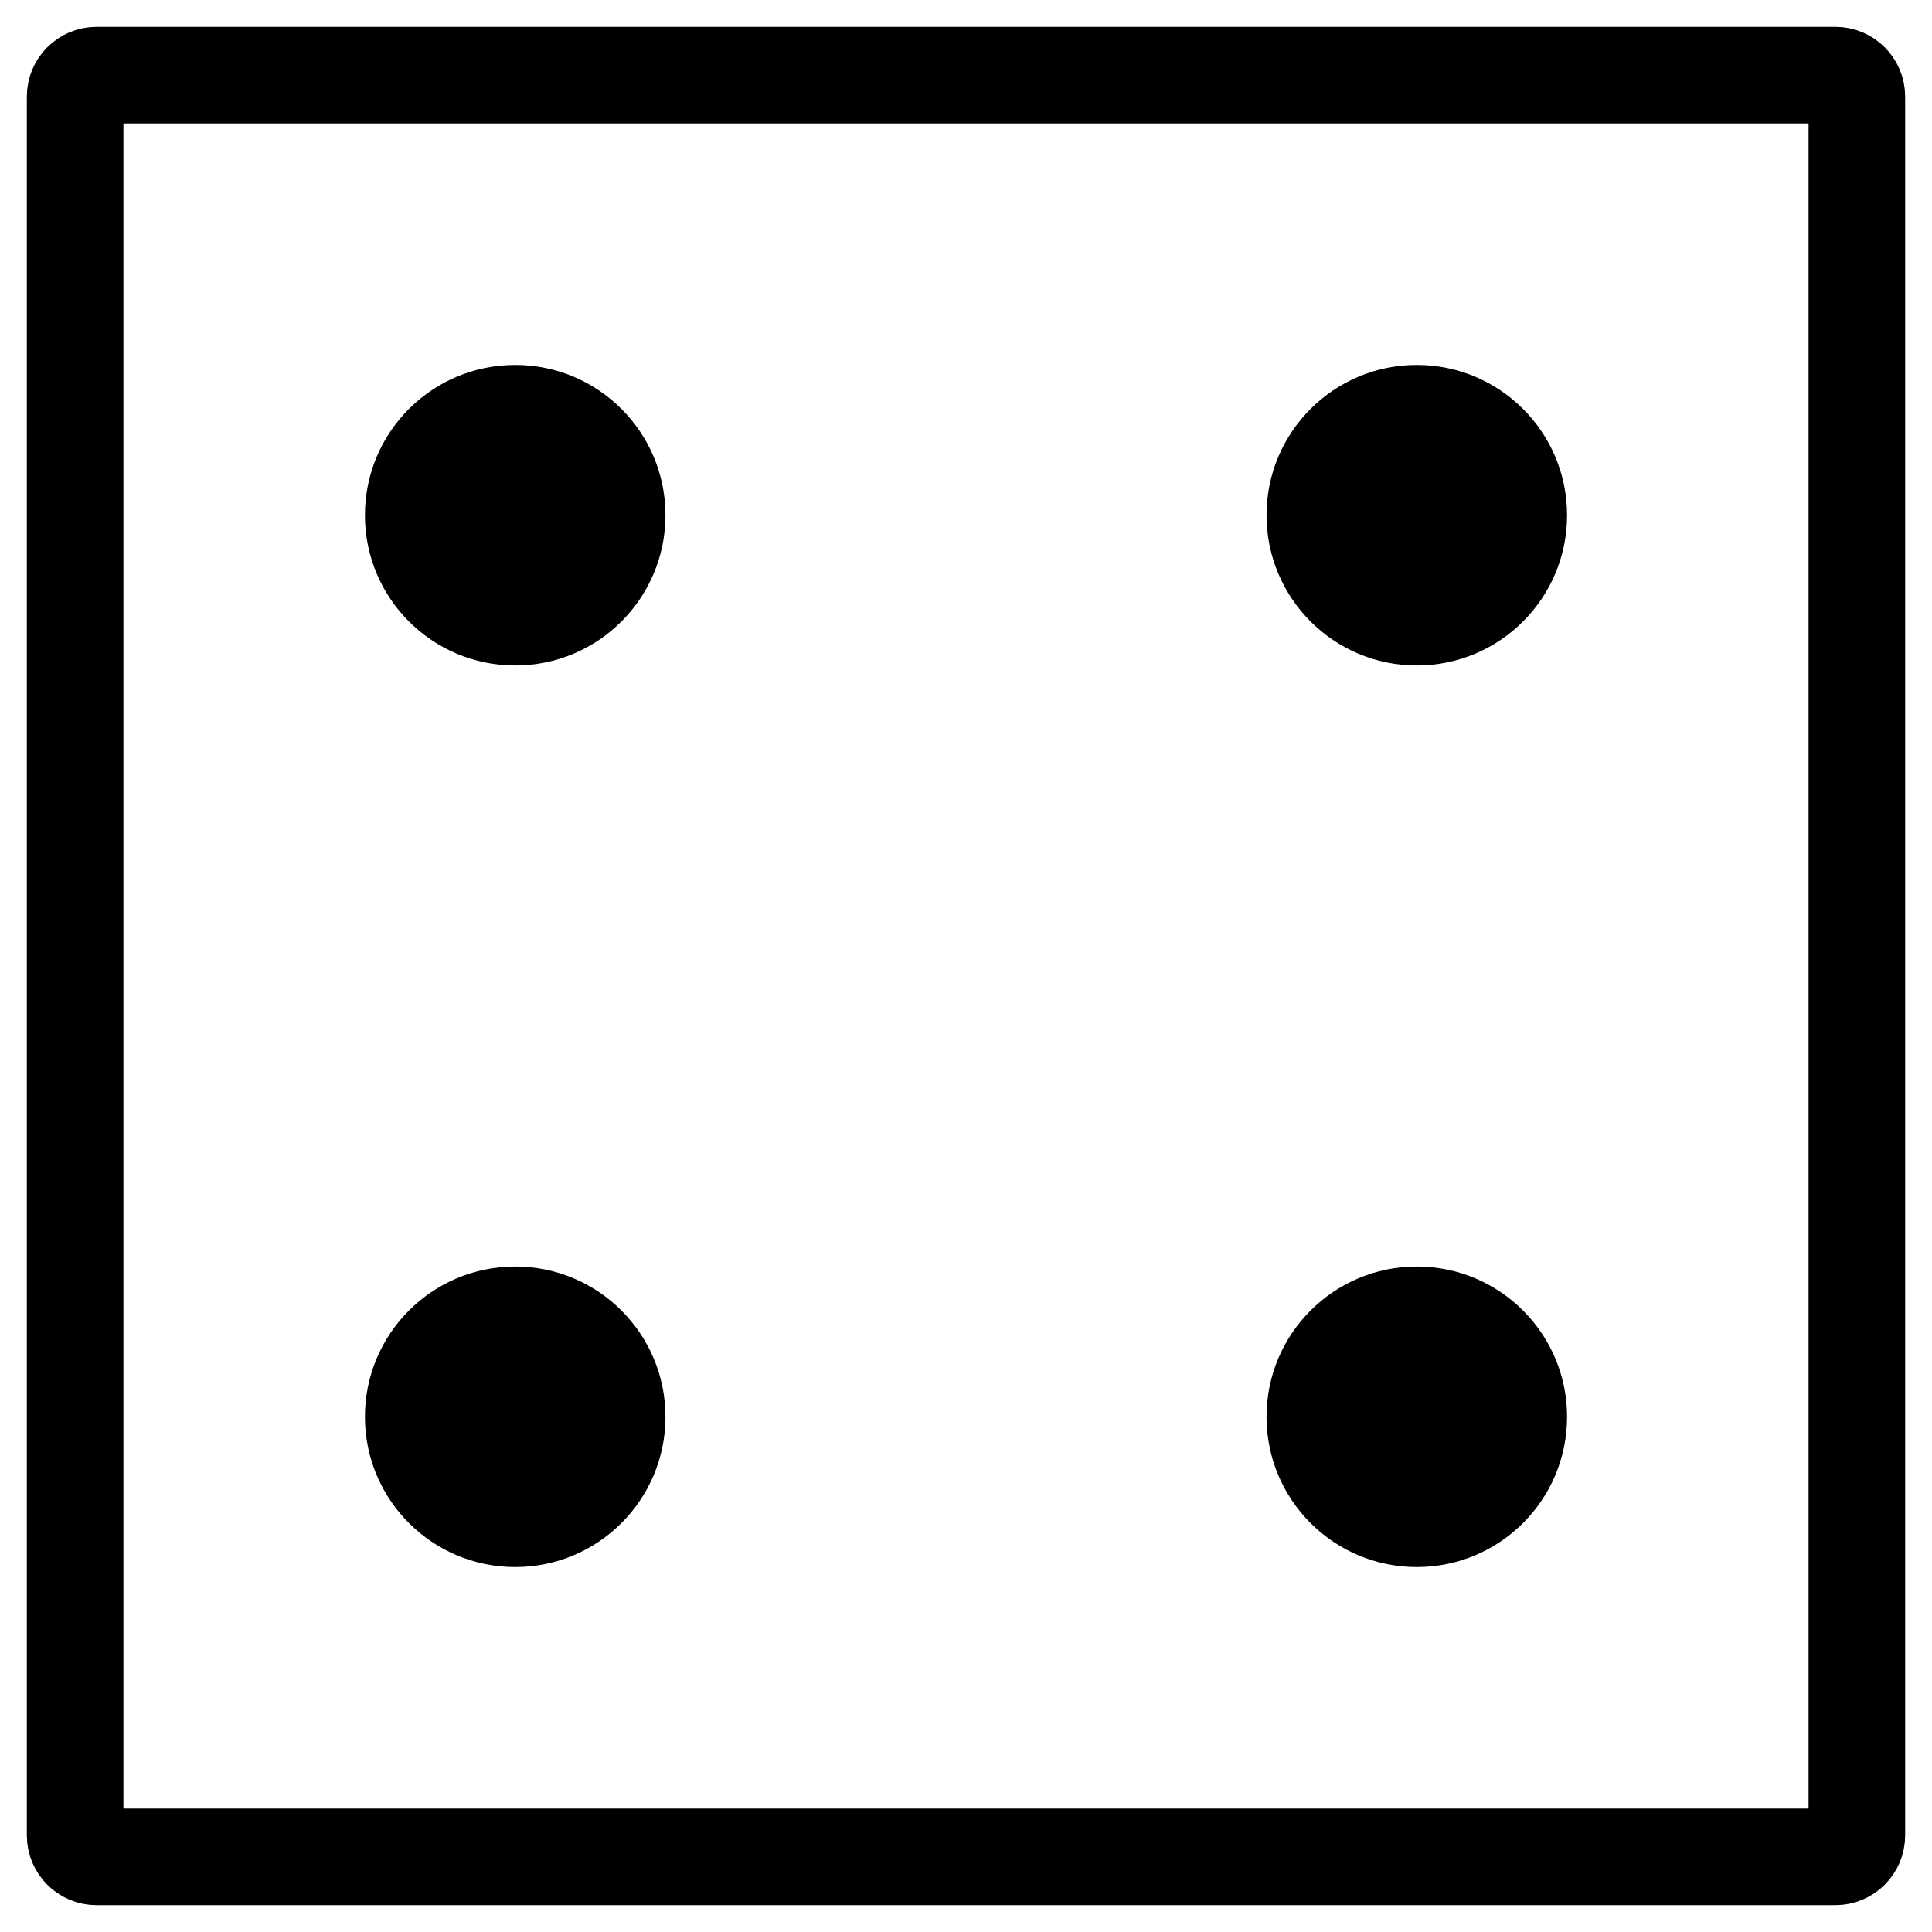
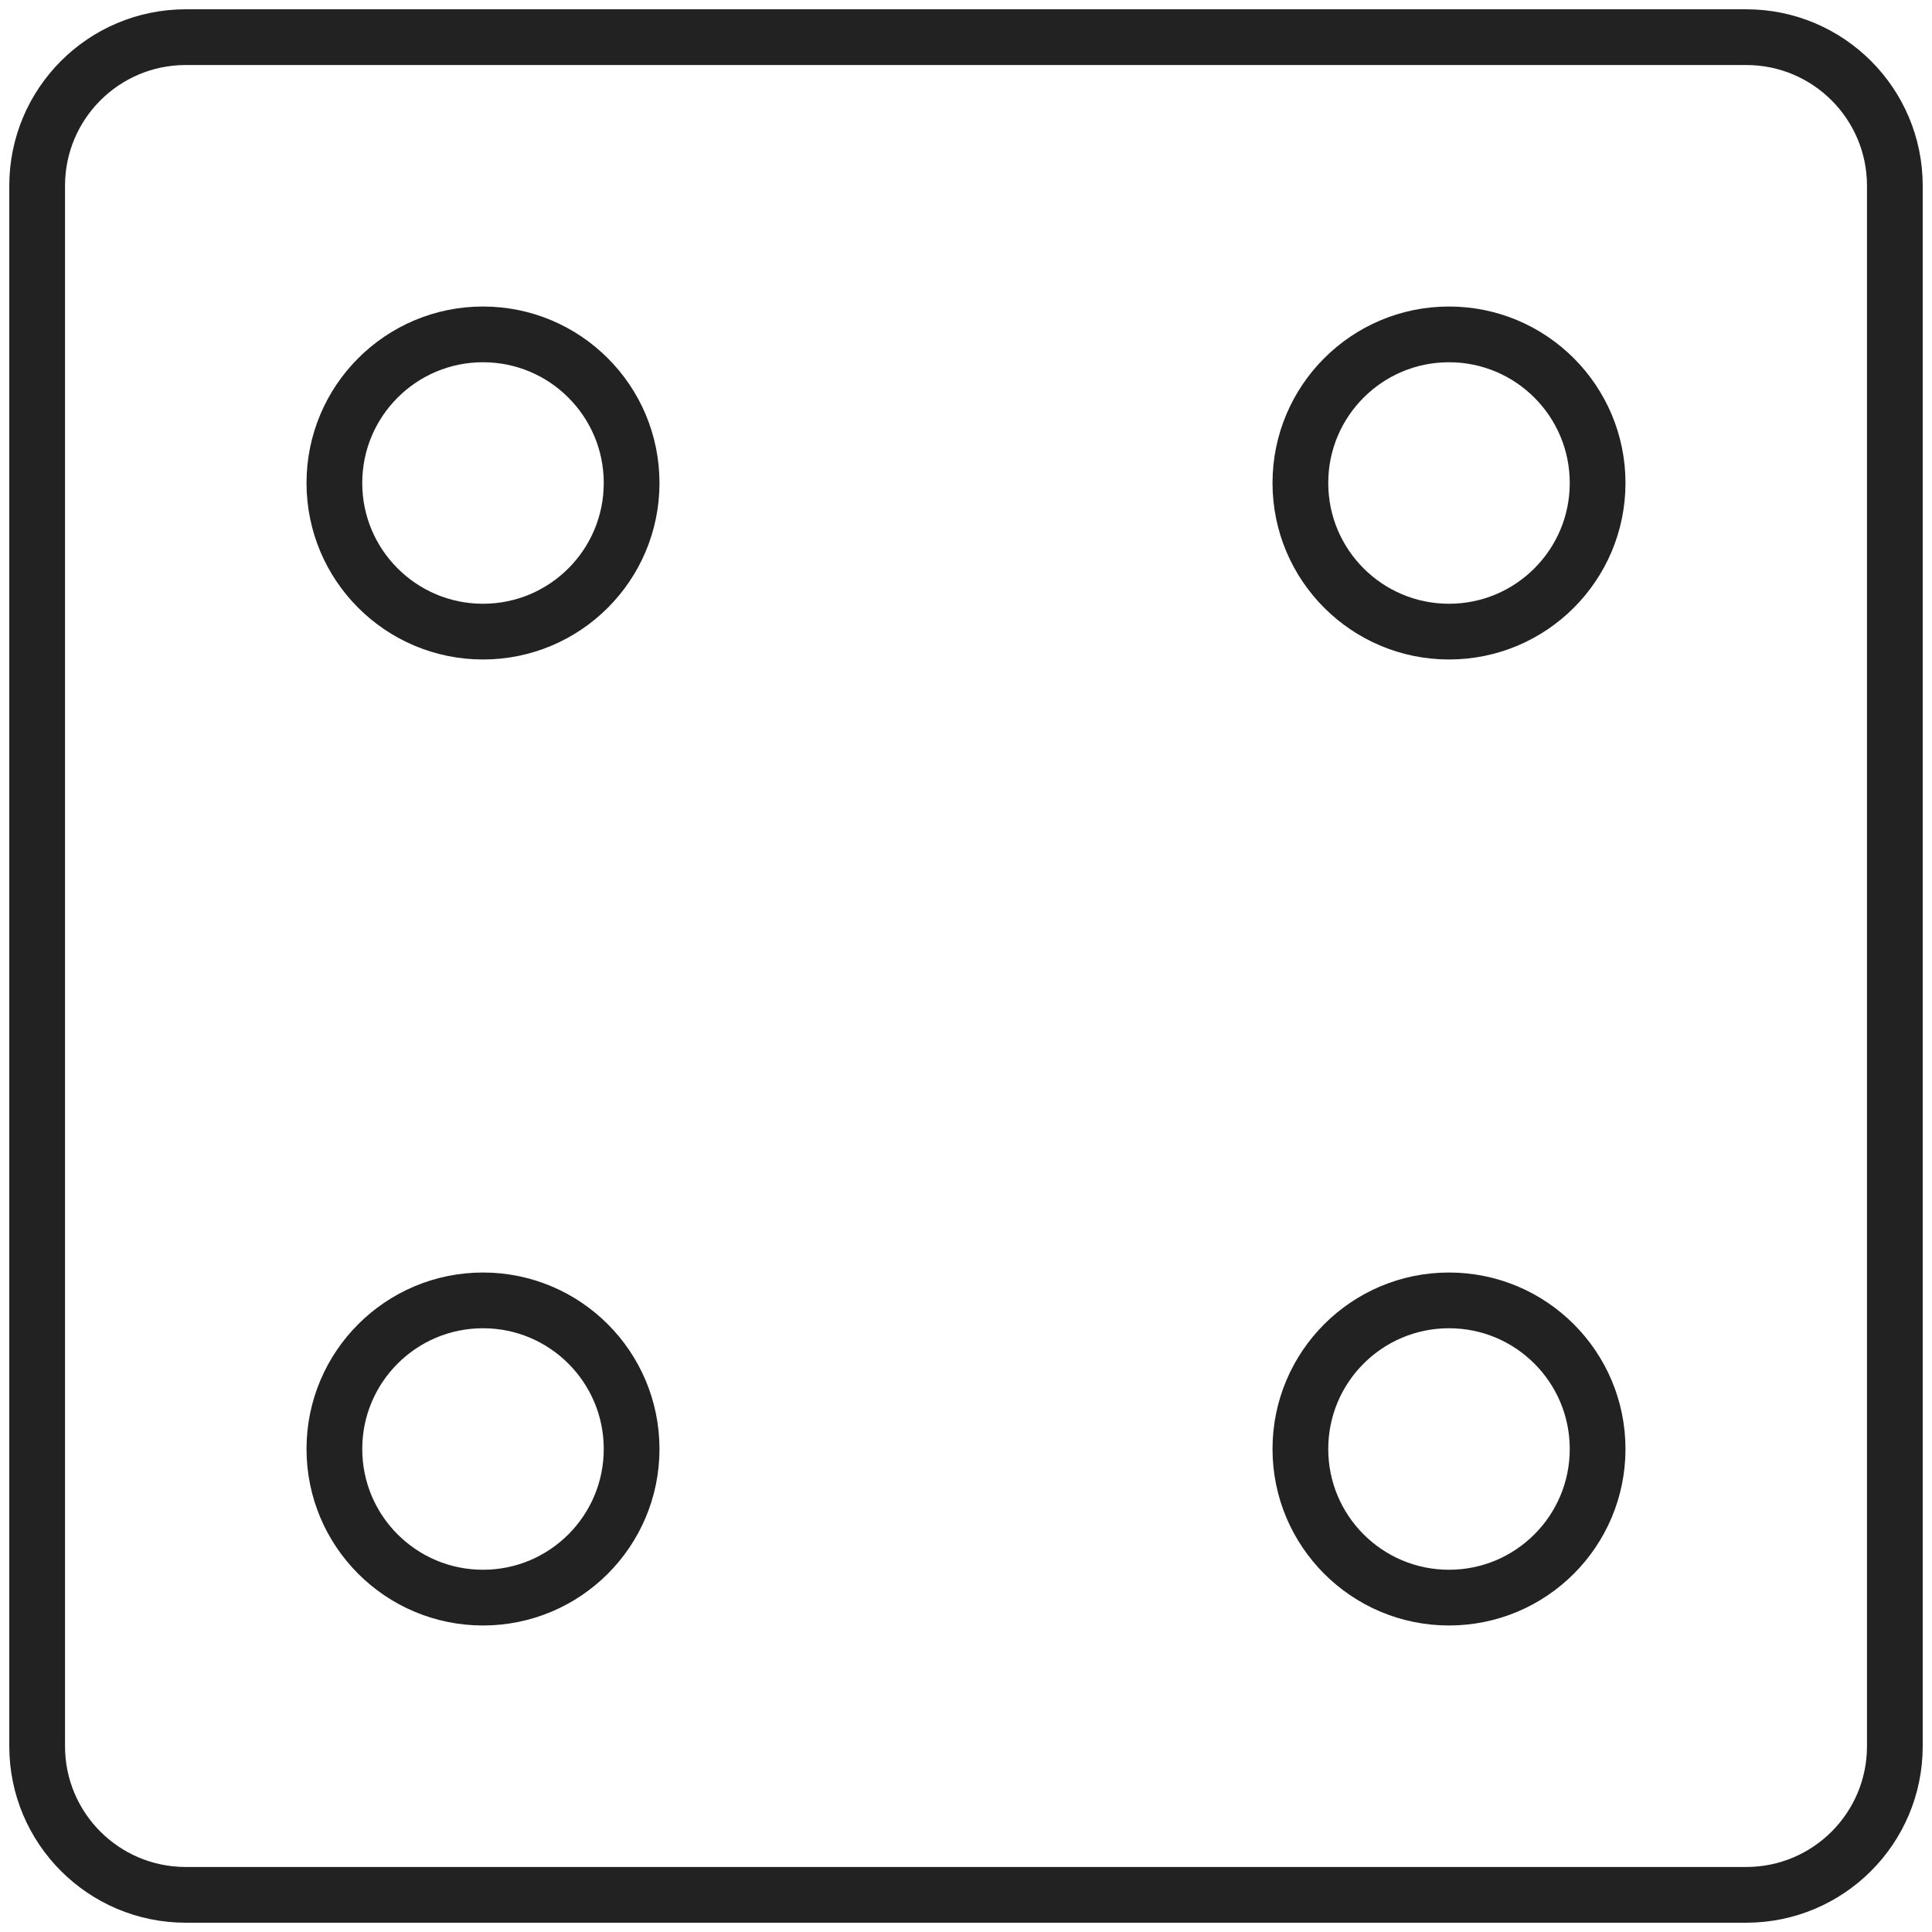
- <svg xmlns="http://www.w3.org/2000/svg" width="180" height="180">
-   <rect x="7" y="7" rx="2" width="166" height="166" stroke-width="9" fill="none" stroke="#000" />
-   <circle cx="48" cy="48" r="14" />
-   <circle cx="48" cy="132" r="14" />
-   <circle cx="132" cy="48" r="14" />
-   <circle cx="132" cy="132" r="14" />
+ <svg xmlns="http://www.w3.org/2000/svg" width="104px" height="104px" viewBox="0 0 104 104" version="1.1">
+   <defs />
+   <g id="Page-1" stroke="none" stroke-width="1" fill="none" fill-rule="evenodd">
+     <g id="4" stroke="#222222" stroke-width="3">
+       <rect id="Rectangle" x="2" y="2" width="100" height="100" rx="8" />
+       <circle id="Oval-Copy-2" cx="78" cy="26" r="8" />
+       <circle id="Oval-Copy-5" cx="26" cy="26" r="8" />
+       <circle id="Oval-Copy-7" cx="26" cy="78" r="8" />
+       <circle id="Oval-Copy-3" cx="78" cy="78" r="8" />
+     </g>
+   </g>
</svg>
